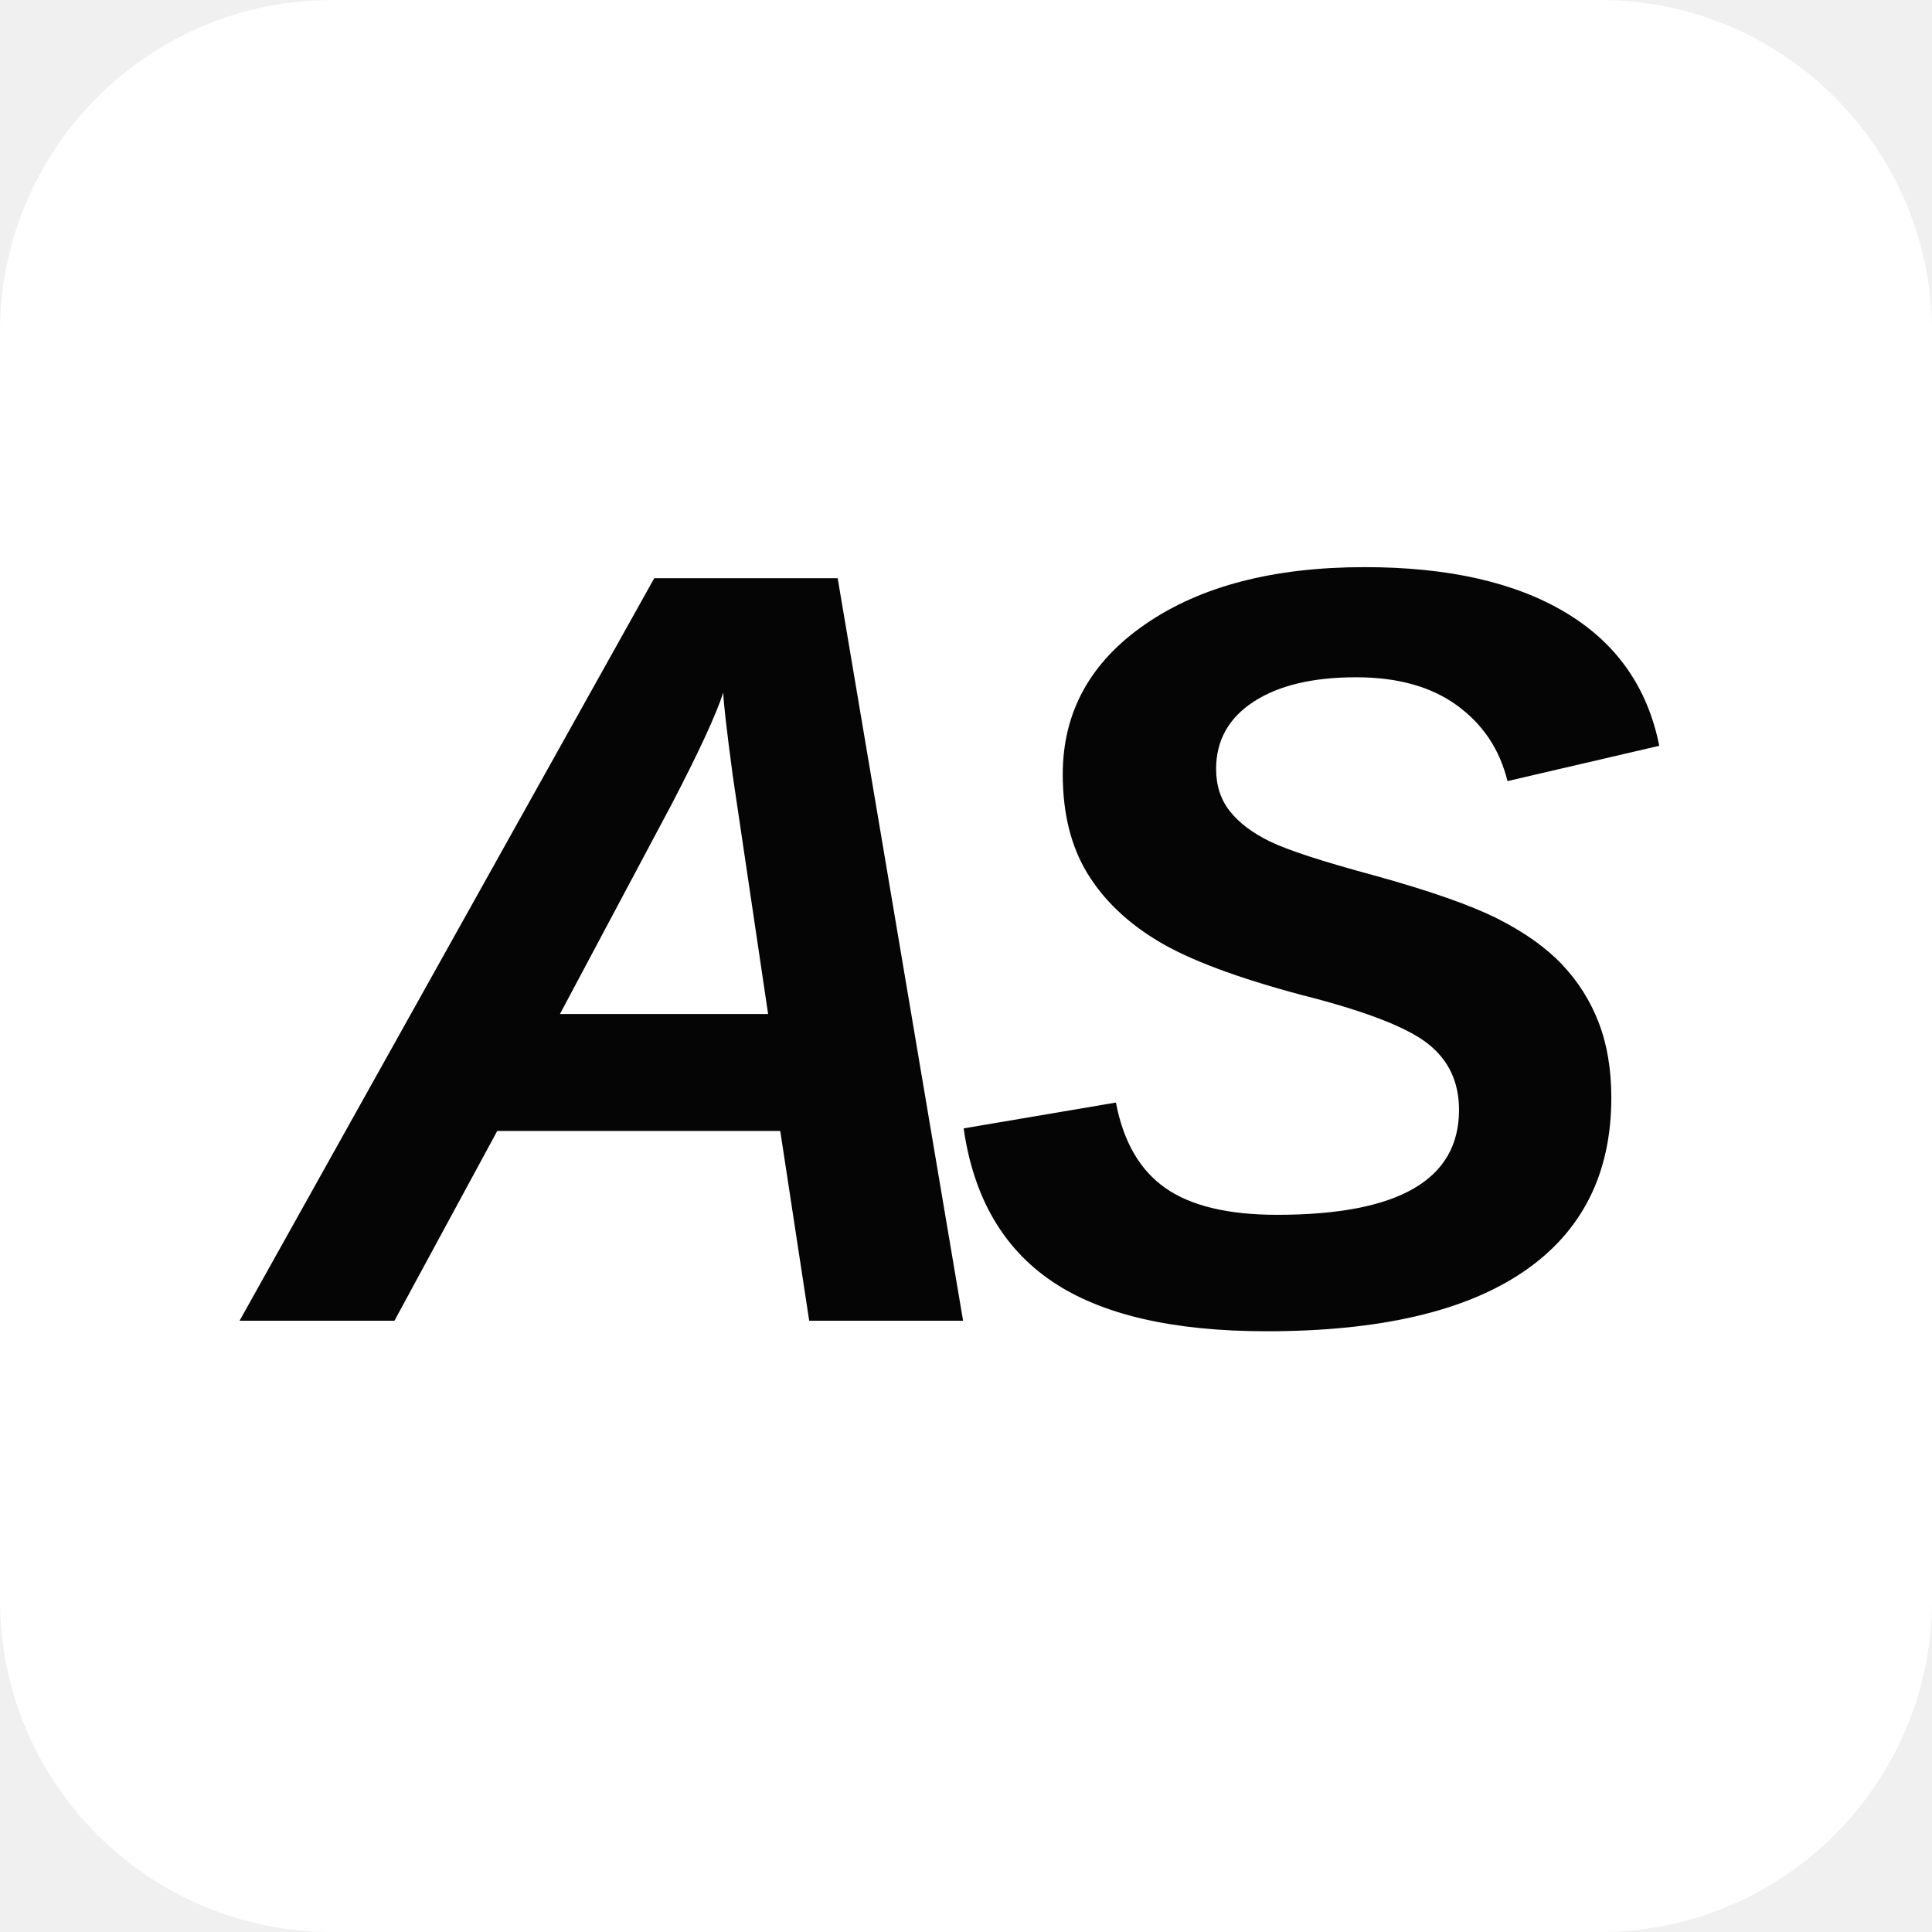
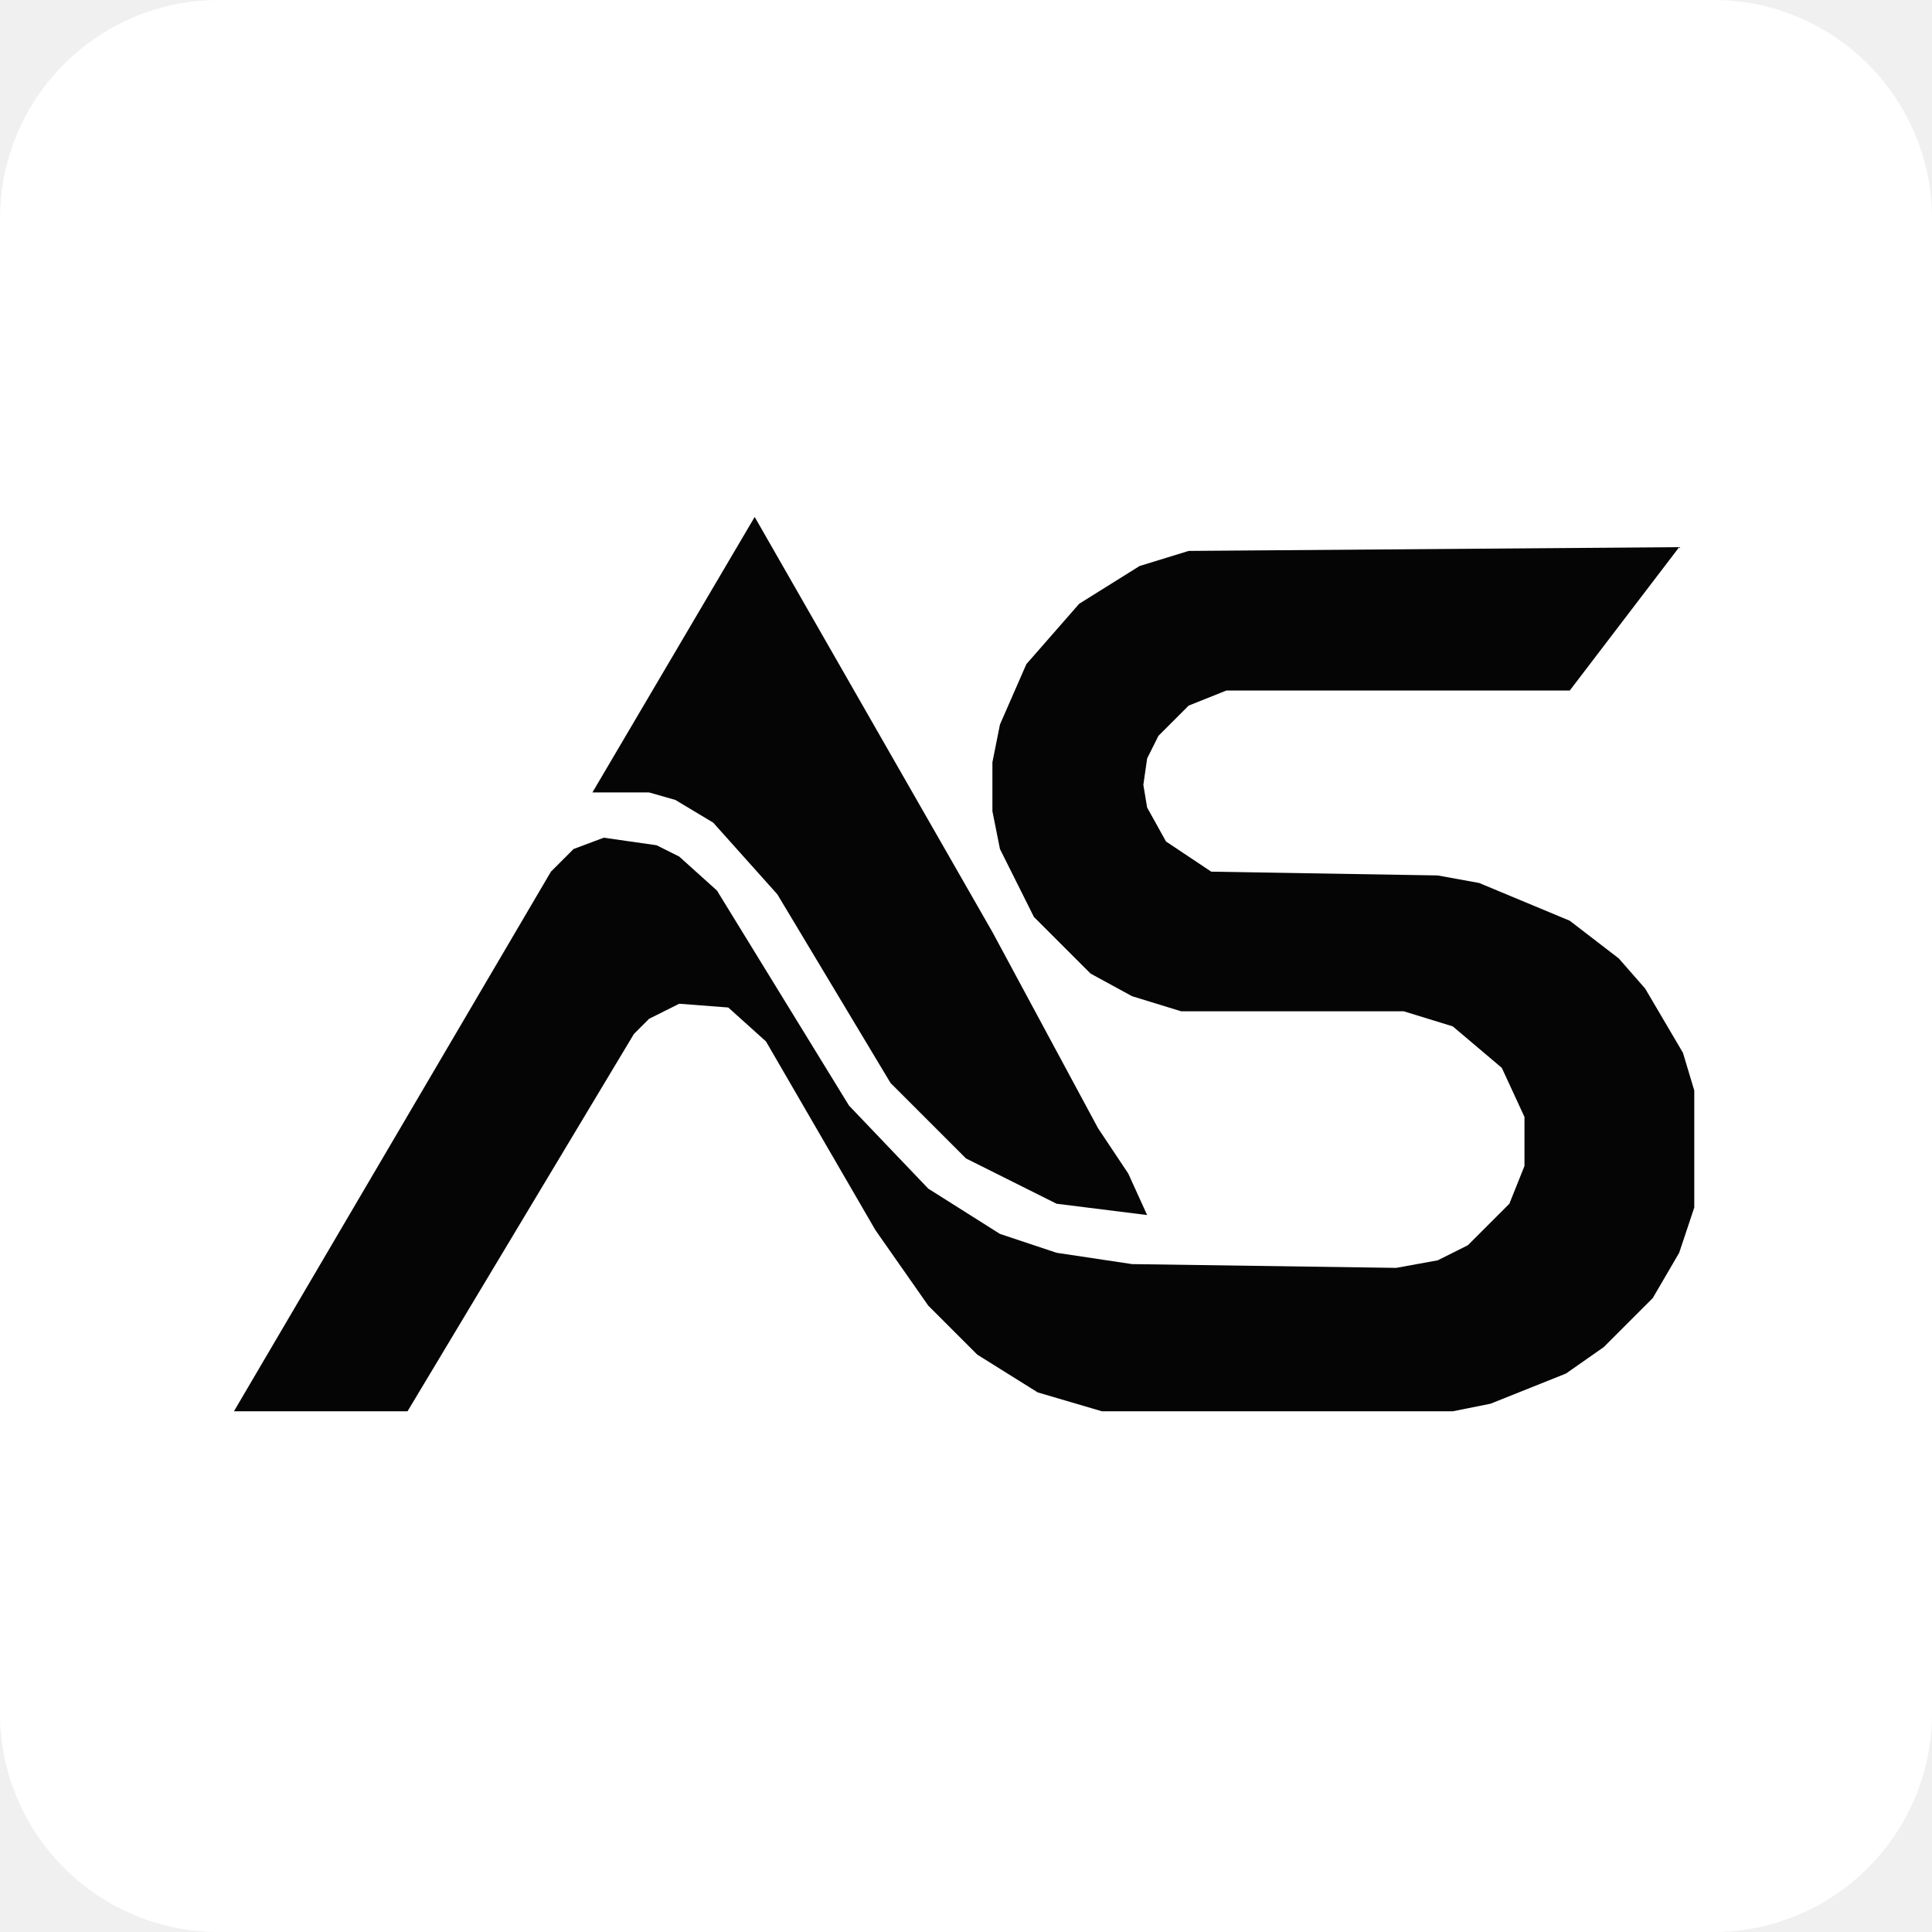
- <svg xmlns="http://www.w3.org/2000/svg" width="512" height="512" viewBox="0 0 512 512">
-   <rect width="512" height="512" rx="88" fill="#fff" />
-   <text x="256" y="350" text-anchor="middle" font-family="Arial,Helvetica,sans-serif" font-size="286" font-weight="900" font-style="italic" letter-spacing="-24" fill="#050505">AS</text>
+ <svg xmlns="http://www.w3.org/2000/svg" viewBox="0 0 512 512">
+   <rect width="512" height="512" rx="58" fill="#fff" />
+   <path fill="#050505" fill-rule="evenodd" d="M 445.0 145.0 L 315.0 146.0 L 302.0 150.0 L 286.0 160.0 L 272.0 176.0 L 265.0 192.0 L 263.0 202.0 L 263.0 215.0 L 265.0 225.0 L 274.0 243.0 L 289.0 258.0 L 300.0 264.0 L 313.0 268.0 L 372.0 268.0 L 385.0 272.0 L 398.0 283.0 L 404.0 296.0 L 404.0 309.0 L 400.0 319.0 L 389.0 330.0 L 381.0 334.0 L 370.0 336.0 L 300.0 335.0 L 280.0 332.0 L 265.0 327.0 L 246.0 315.0 L 225.0 293.0 L 190.0 236.0 L 180.0 227.0 L 174.0 224.0 L 160.0 222.0 L 152.0 225.0 L 146.0 231.0 L 62.0 374.0 L 108.0 374.0 L 168.0 274.0 L 172.0 270.0 L 180.0 266.0 L 193.0 267.0 L 203.0 276.0 L 232.0 326.0 L 246.0 346.0 L 259.0 359.0 L 275.0 369.0 L 292.0 374.0 L 385.0 374.0 L 395.0 372.0 L 415.0 364.0 L 425.0 357.0 L 438.0 344.0 L 445.0 332.0 L 449.0 320.0 L 449.0 289.0 L 446.0 279.0 L 436.0 262.0 L 429.0 254.0 L 416.0 244.0 L 392.0 234.0 L 381.0 232.0 L 321.0 231.0 L 309.0 223.0 L 304.0 214.0 L 303.0 208.0 L 304.0 201.0 L 307.0 195.0 L 315.0 187.0 L 325.0 183.0 L 416.0 183.0 Z M 200.0 137.0 L 157.0 210.0 L 172.0 210.0 L 179.0 212.0 L 189.0 218.0 L 206.0 237.0 L 236.0 287.0 L 256.0 307.0 L 280.0 319.0 L 304.0 322.0 L 299.0 311.0 L 291.0 299.0 L 263.0 247.0 Z" />
</svg>
